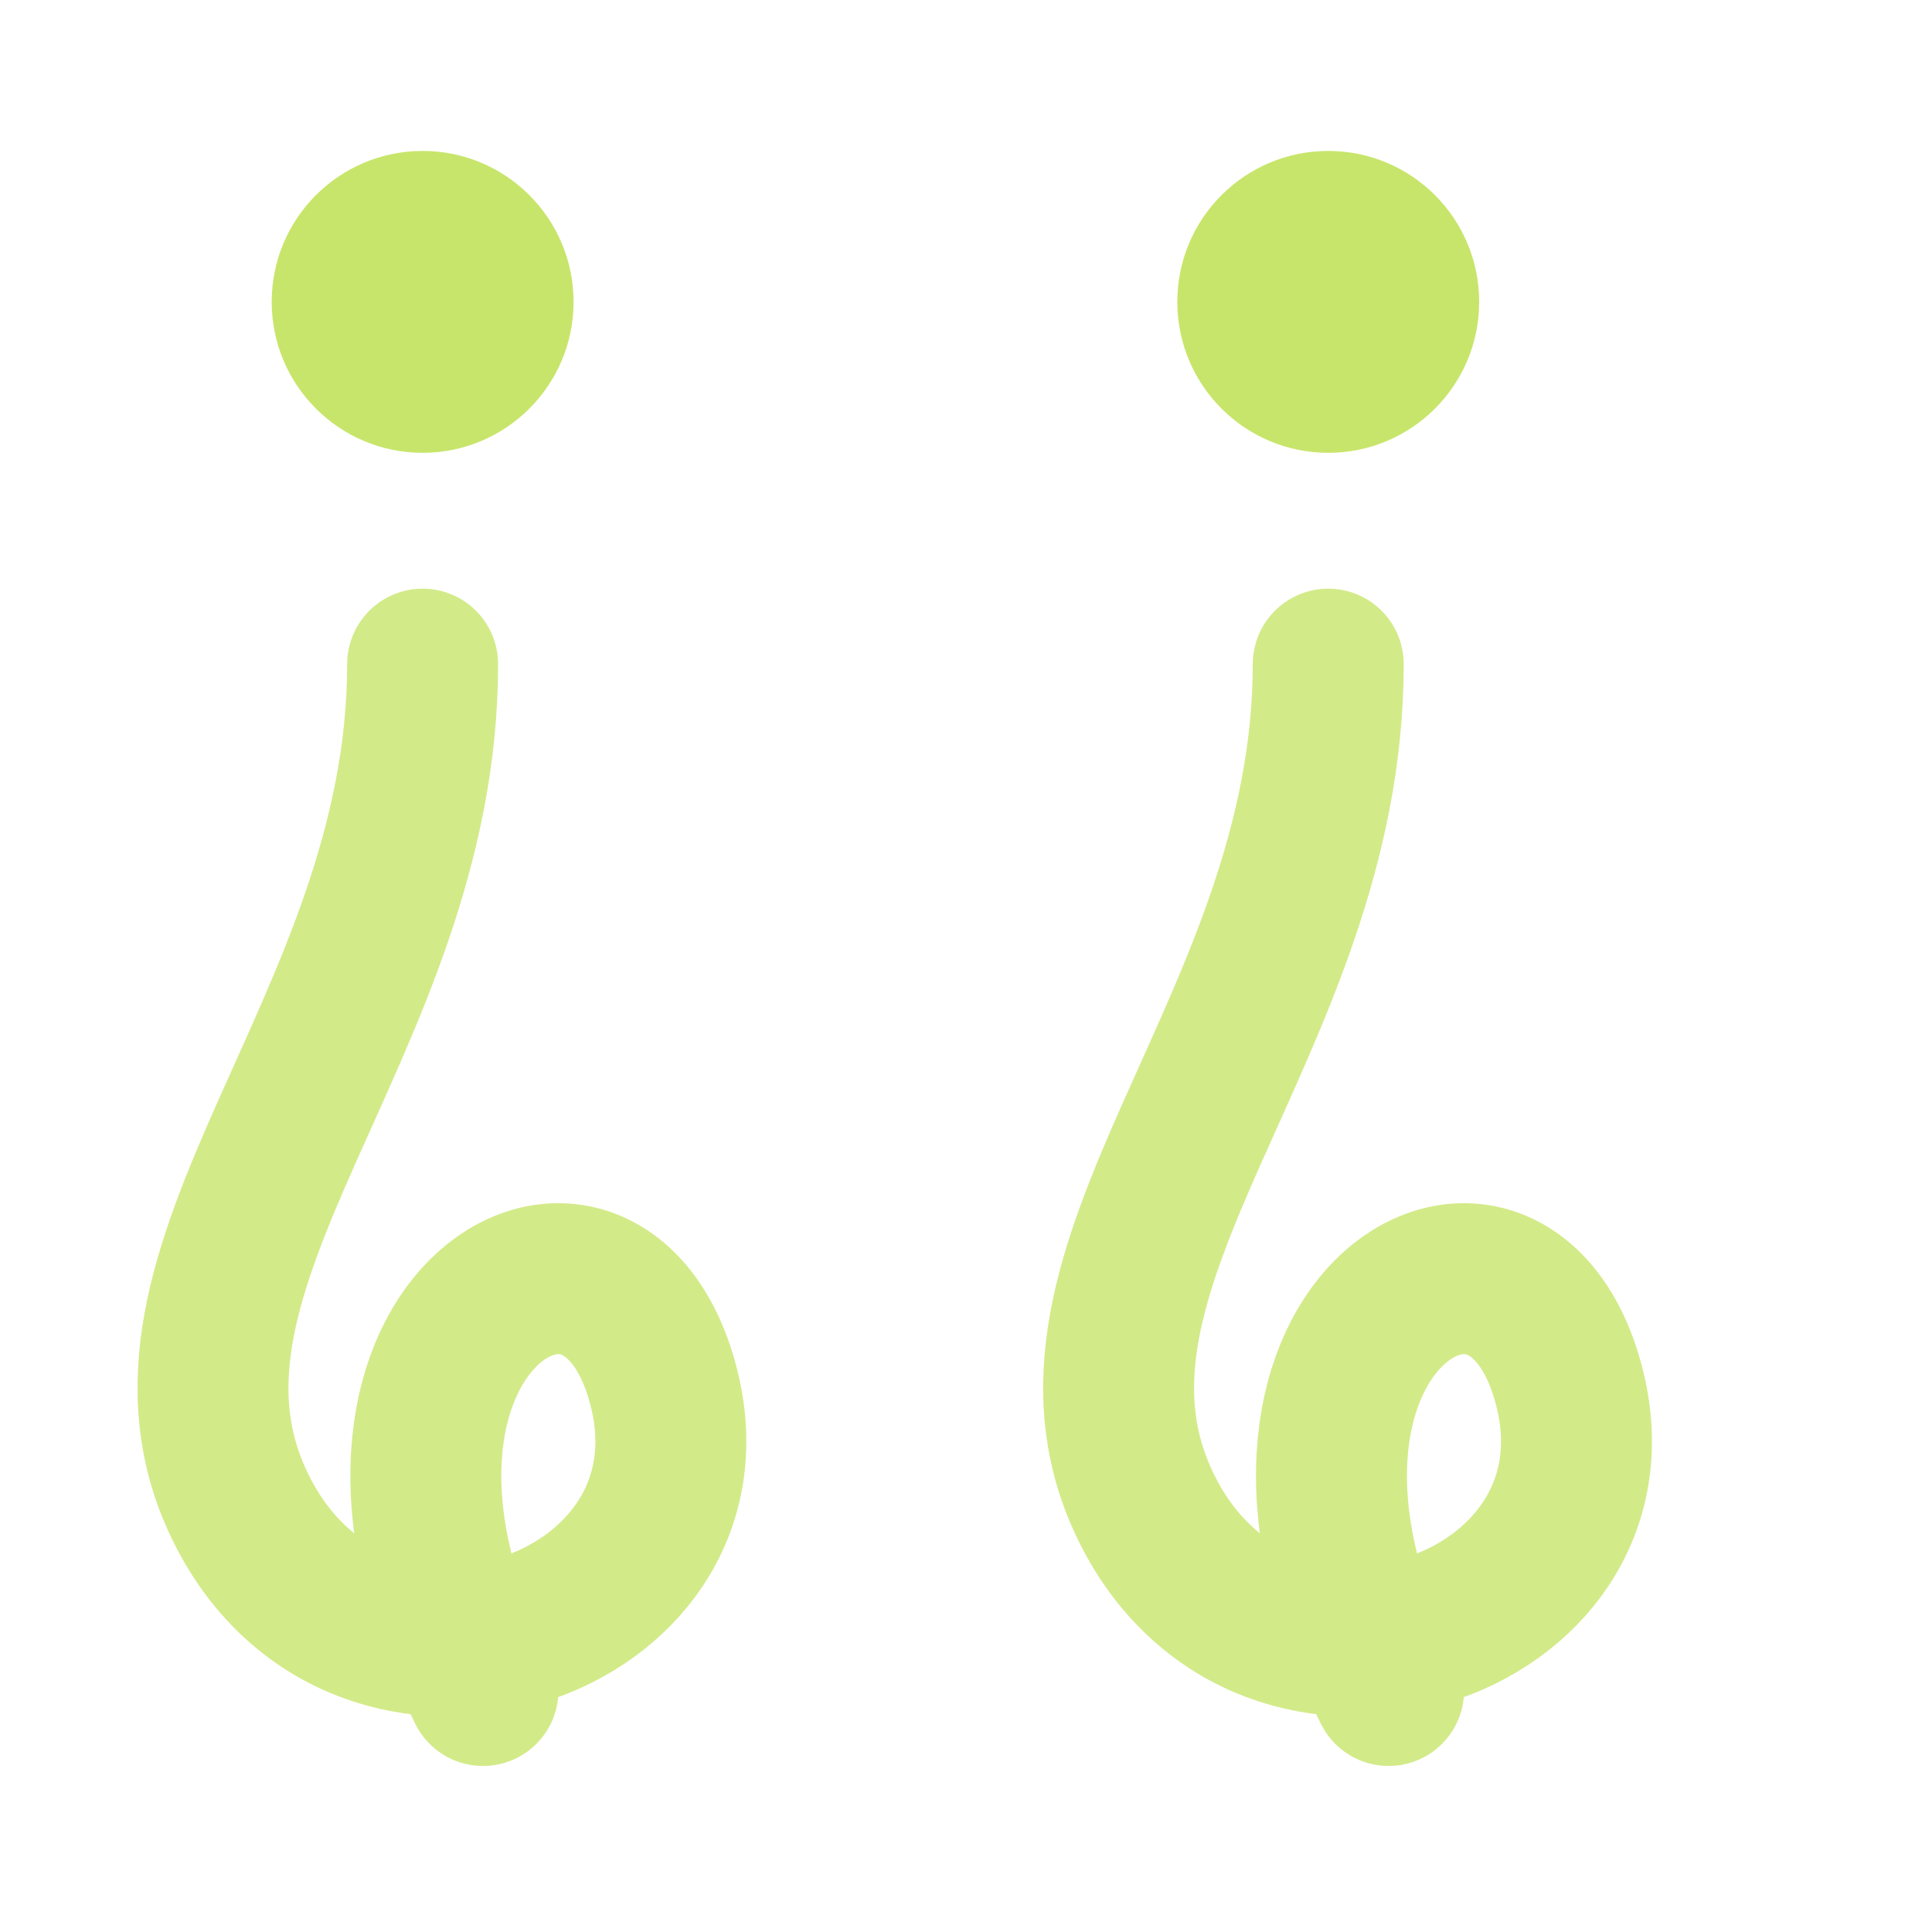
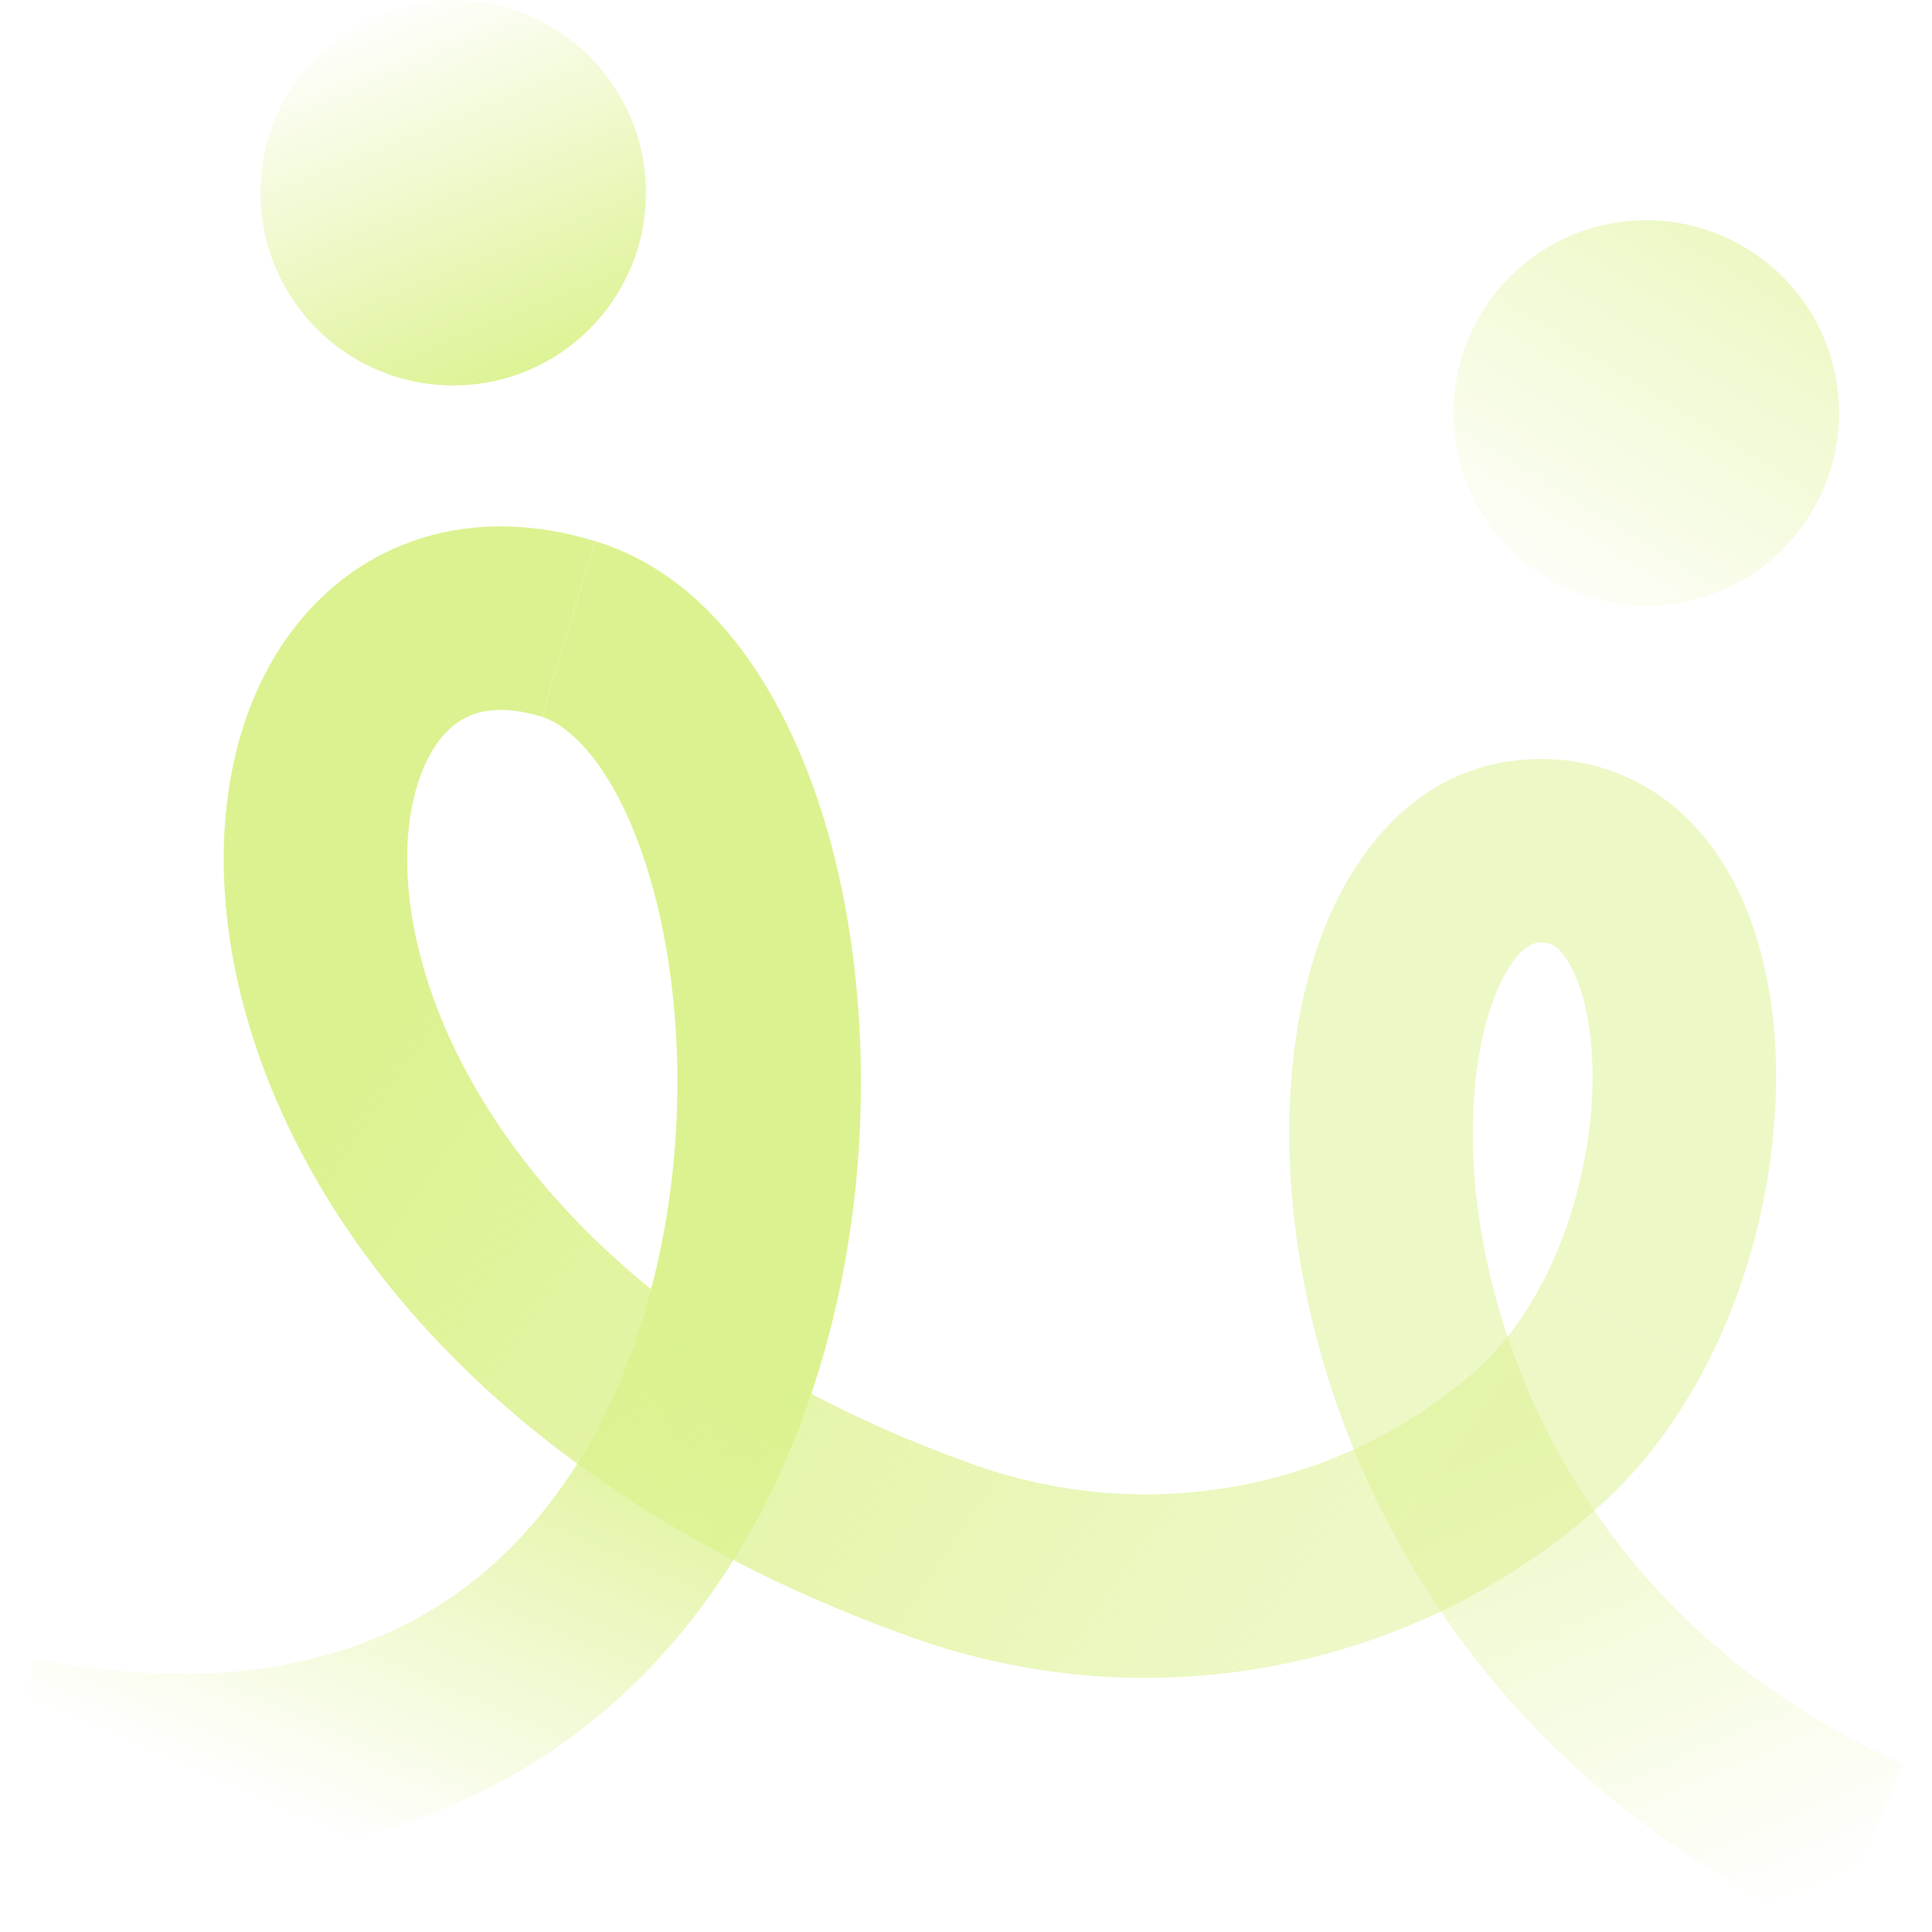
- <svg xmlns="http://www.w3.org/2000/svg" viewBox="0 0 64 64" fill="none">
-   <circle cx="14" cy="10" r="5" fill="#C8E56B" />
-   <circle cx="44" cy="10" r="5" fill="#C8E56B" />
-   <path d="M14 22C14 34 4 42 8 50C12 58 24 54 22 46C20 38 10 44 16 56" stroke="#C8E56B" stroke-width="5" stroke-linecap="round" stroke-linejoin="round" opacity="0.8" />
-   <path d="M44 22C44 34 34 42 38 50C42 58 54 54 52 46C50 38 40 44 46 56" stroke="#C8E56B" stroke-width="5" stroke-linecap="round" stroke-linejoin="round" opacity="0.8" />
+ <svg xmlns="http://www.w3.org/2000/svg" width="55" height="55" viewBox="0 0 55 55" fill="none">
+   <path d="M47.921 17.141C50.895 16.558 52.833 13.675 52.251 10.702C51.668 7.728 48.785 5.79 45.811 6.373C42.838 6.955 40.9 9.838 41.482 12.812C42.065 15.785 44.948 17.724 47.921 17.141Z" fill="url(#paint0_linear_2002_1358)" />
+   <path d="M12.902 10.973C15.932 10.973 18.389 8.517 18.389 5.486C18.389 2.456 15.932 0 12.902 0C9.872 0 7.416 2.456 7.416 5.486C7.416 8.517 9.872 10.973 12.902 10.973Z" fill="url(#paint1_linear_2002_1358)" />
+   <path d="M16.433 49.325C12.377 52.389 6.894 53.681 0.006 52.365L0.986 47.233C6.684 48.321 10.603 47.181 13.284 45.156C16.031 43.081 17.814 39.821 18.681 36.117C19.548 32.411 19.438 28.496 18.624 25.422C17.754 22.138 16.357 20.691 15.418 20.403L16.949 15.407C20.605 16.528 22.691 20.373 23.675 24.084C24.713 28.006 24.827 32.79 23.77 37.307C22.712 41.825 20.424 46.312 16.433 49.325Z" fill="url(#paint2_linear_2002_1358)" />
+   <path d="M52.077 54.997C42.818 50.894 38.32 43.108 37.075 36.27C36.458 32.88 36.611 29.573 37.506 26.957C38.363 24.452 40.232 21.831 43.434 21.622C45.48 21.488 47.199 22.308 48.402 23.694C49.527 24.99 50.118 26.67 50.382 28.309C50.909 31.587 50.274 35.6 48.552 38.911L43.916 36.501C45.144 34.139 45.564 31.258 45.223 29.139C45.053 28.079 44.73 27.434 44.456 27.119C44.261 26.893 44.097 26.815 43.774 26.836L43.72 26.846C43.533 26.893 42.959 27.161 42.45 28.648C41.907 30.237 41.72 32.61 42.216 35.334C43.198 40.729 46.743 46.918 54.194 50.22L52.077 54.997Z" fill="url(#paint3_linear_2002_1358)" />
+   <path d="M45.461 42.941C40.122 47.649 32.633 48.989 25.975 46.619C13.92 42.325 7.937 34.327 6.637 27.311C6.001 23.876 6.47 20.447 8.279 18.004C9.203 16.756 10.469 15.79 12.03 15.311C13.585 14.834 15.263 14.891 16.947 15.407L15.416 20.403C14.563 20.142 13.964 20.183 13.563 20.306C13.168 20.427 12.801 20.677 12.478 21.113C11.792 22.039 11.31 23.852 11.775 26.36C12.677 31.228 17.103 37.912 27.728 41.697C32.639 43.445 38.118 42.442 41.993 39.033L42.154 38.886L42.279 38.767C42.899 38.158 43.45 37.391 43.913 36.501L48.549 38.911C47.833 40.29 46.899 41.605 45.721 42.705L45.694 42.73L45.461 42.941Z" fill="url(#paint4_linear_2002_1358)" />
+   <defs>
+     <linearGradient id="paint0_linear_2002_1358" x1="43.14" y1="18.078" x2="56.011" y2="-2.613" gradientUnits="userSpaceOnUse">
+       <stop stop-color="#DCF290" stop-opacity="0" />
+       <stop offset="1" stop-color="#DCF290" />
+     </linearGradient>
+     <linearGradient id="paint1_linear_2002_1358" x1="15.515" y1="10.973" x2="11.073" y2="4.90527e-07" gradientUnits="userSpaceOnUse">
+       <stop stop-color="#DCF290" />
+       <stop offset="1" stop-color="#DCF290" stop-opacity="0" />
+     </linearGradient>
+     <linearGradient id="paint2_linear_2002_1358" x1="4.9" y1="50.266" x2="18.393" y2="19.335" gradientUnits="userSpaceOnUse">
+       <stop stop-color="#DCF290" stop-opacity="0" />
+       <stop offset="0.476" stop-color="#DCF290" />
+     </linearGradient>
+     <linearGradient id="paint3_linear_2002_1358" x1="56.272" y1="51.991" x2="50.263" y2="38.144" gradientUnits="userSpaceOnUse">
+       <stop stop-color="#DCF290" stop-opacity="0" />
+       <stop offset="1" stop-color="#DCF290" stop-opacity="0.5" />
+     </linearGradient>
+     <linearGradient id="paint4_linear_2002_1358" x1="43.992" y1="37.621" x2="17.34" y2="19.338" gradientUnits="userSpaceOnUse">
+       <stop stop-color="#DCF290" stop-opacity="0.5" />
+       <stop offset="1" stop-color="#DCF290" />
+     </linearGradient>
+   </defs>
</svg>
